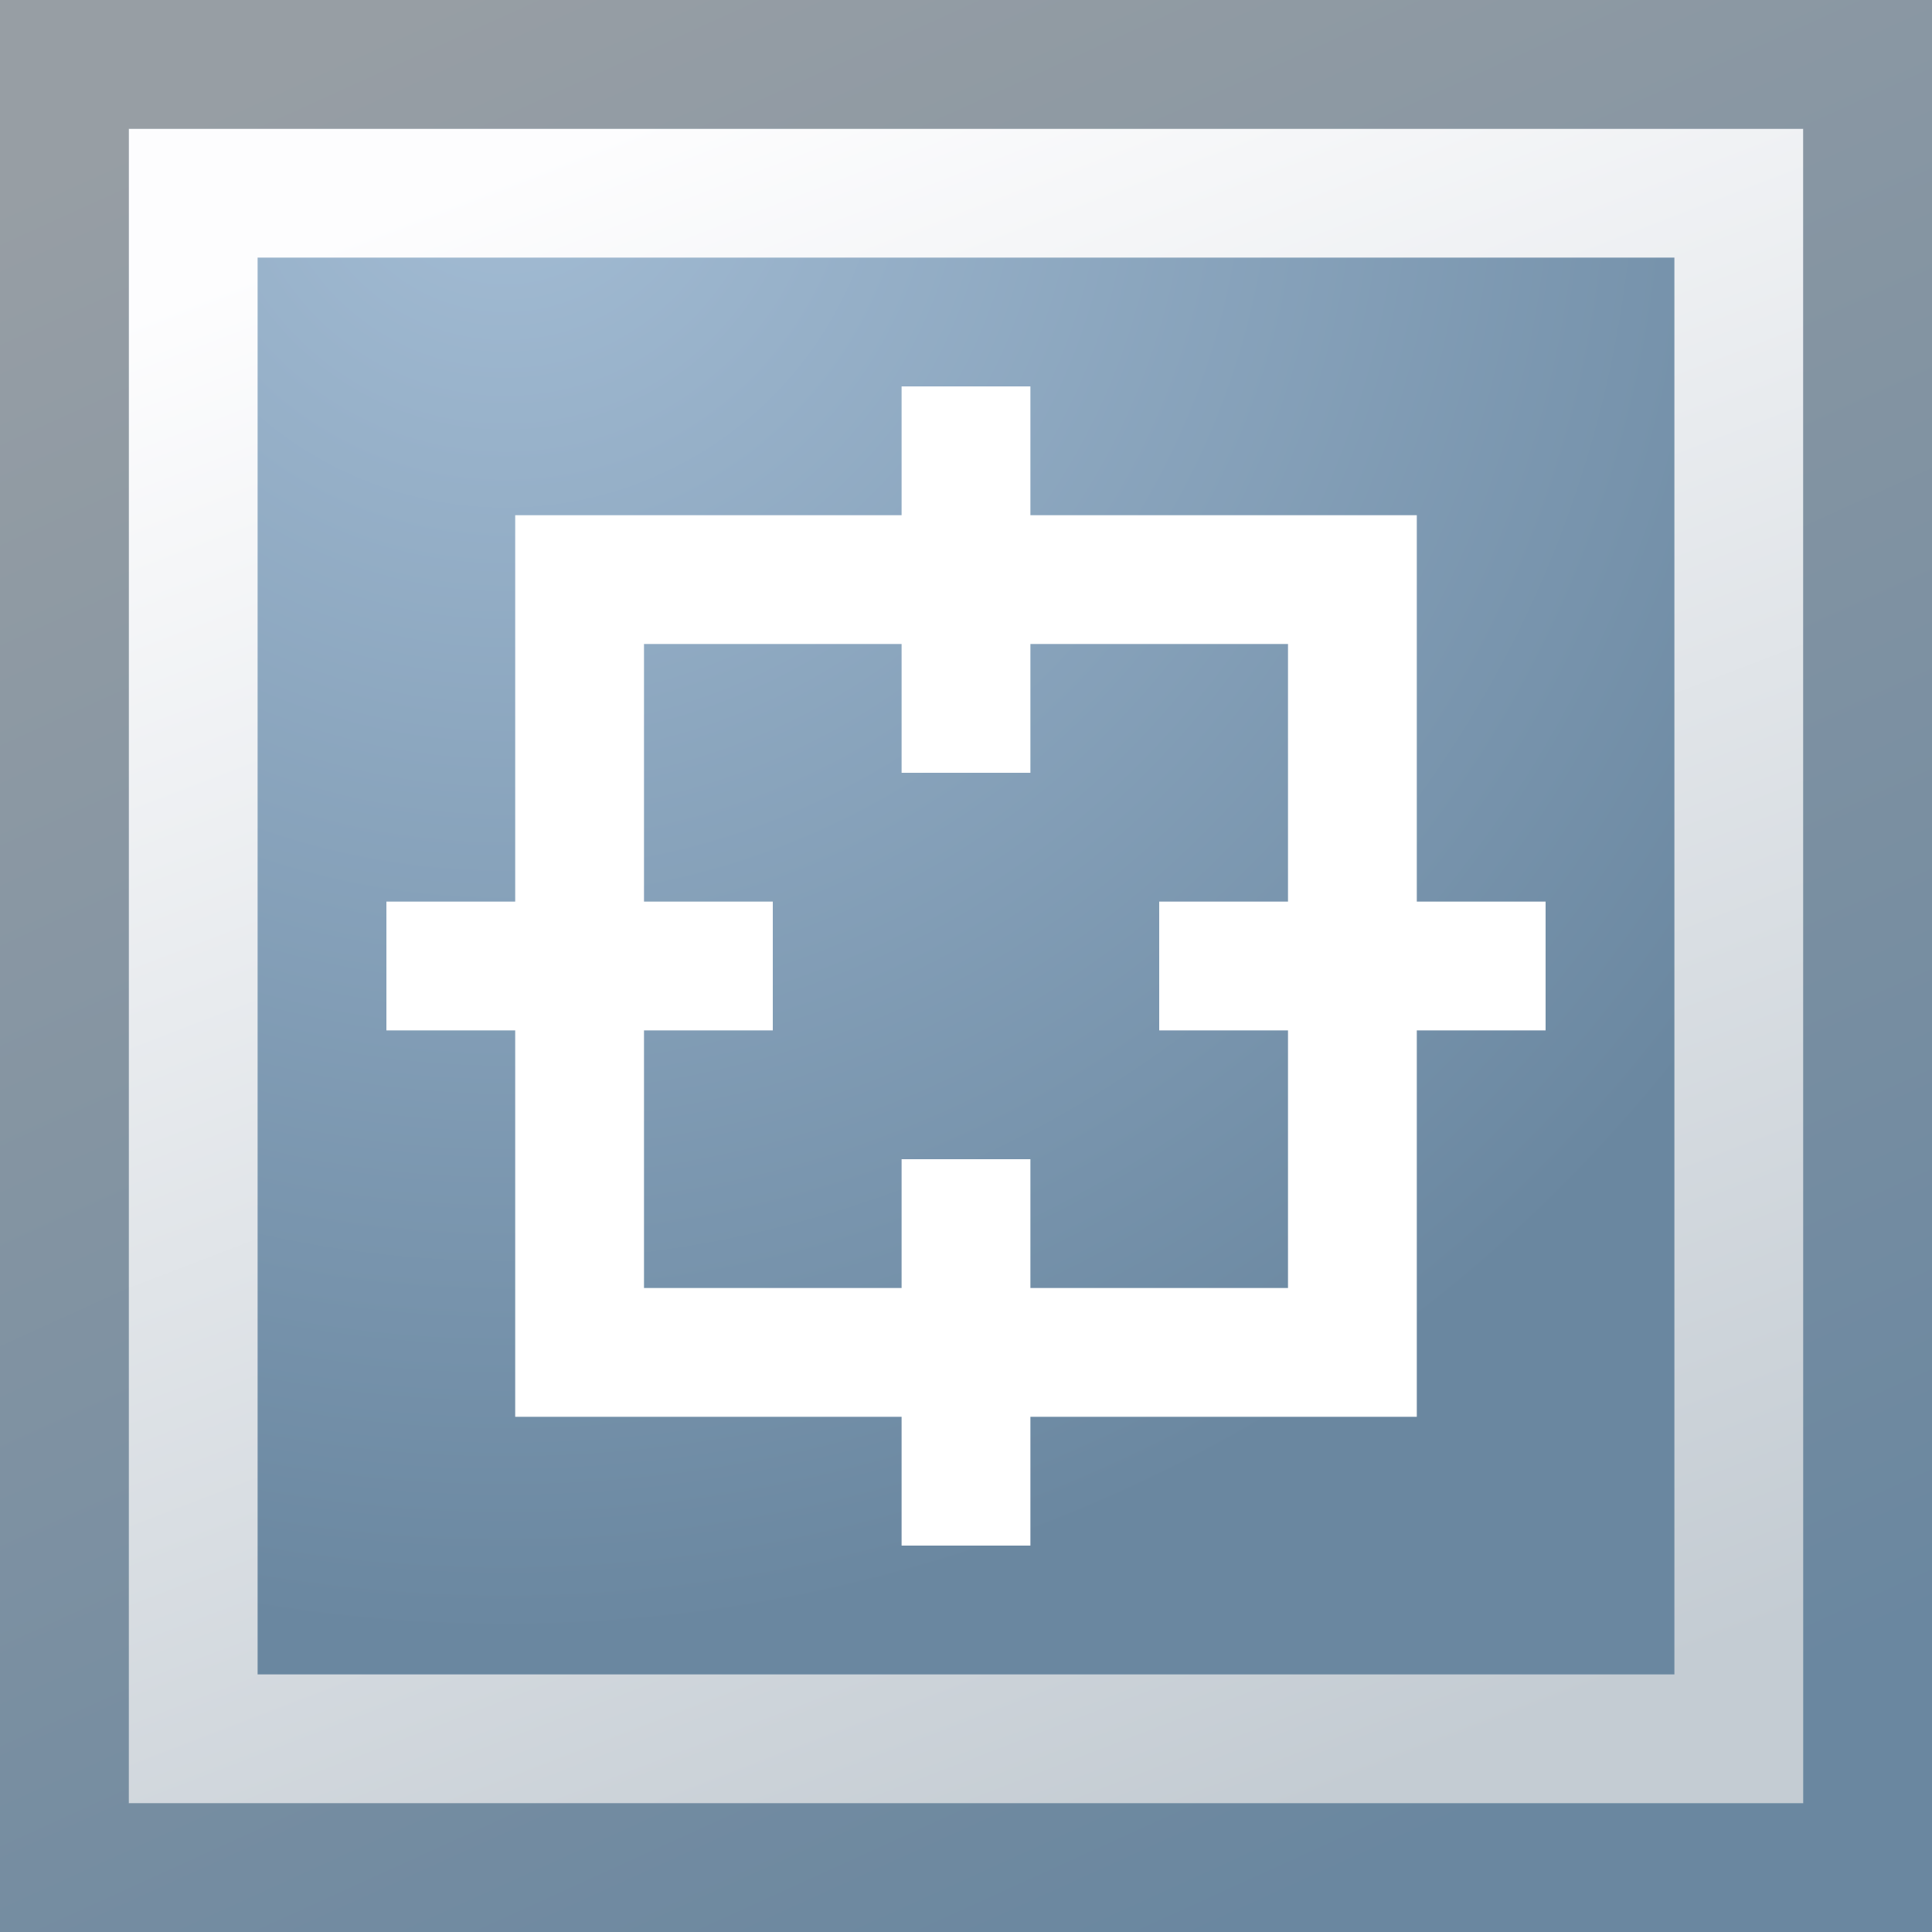
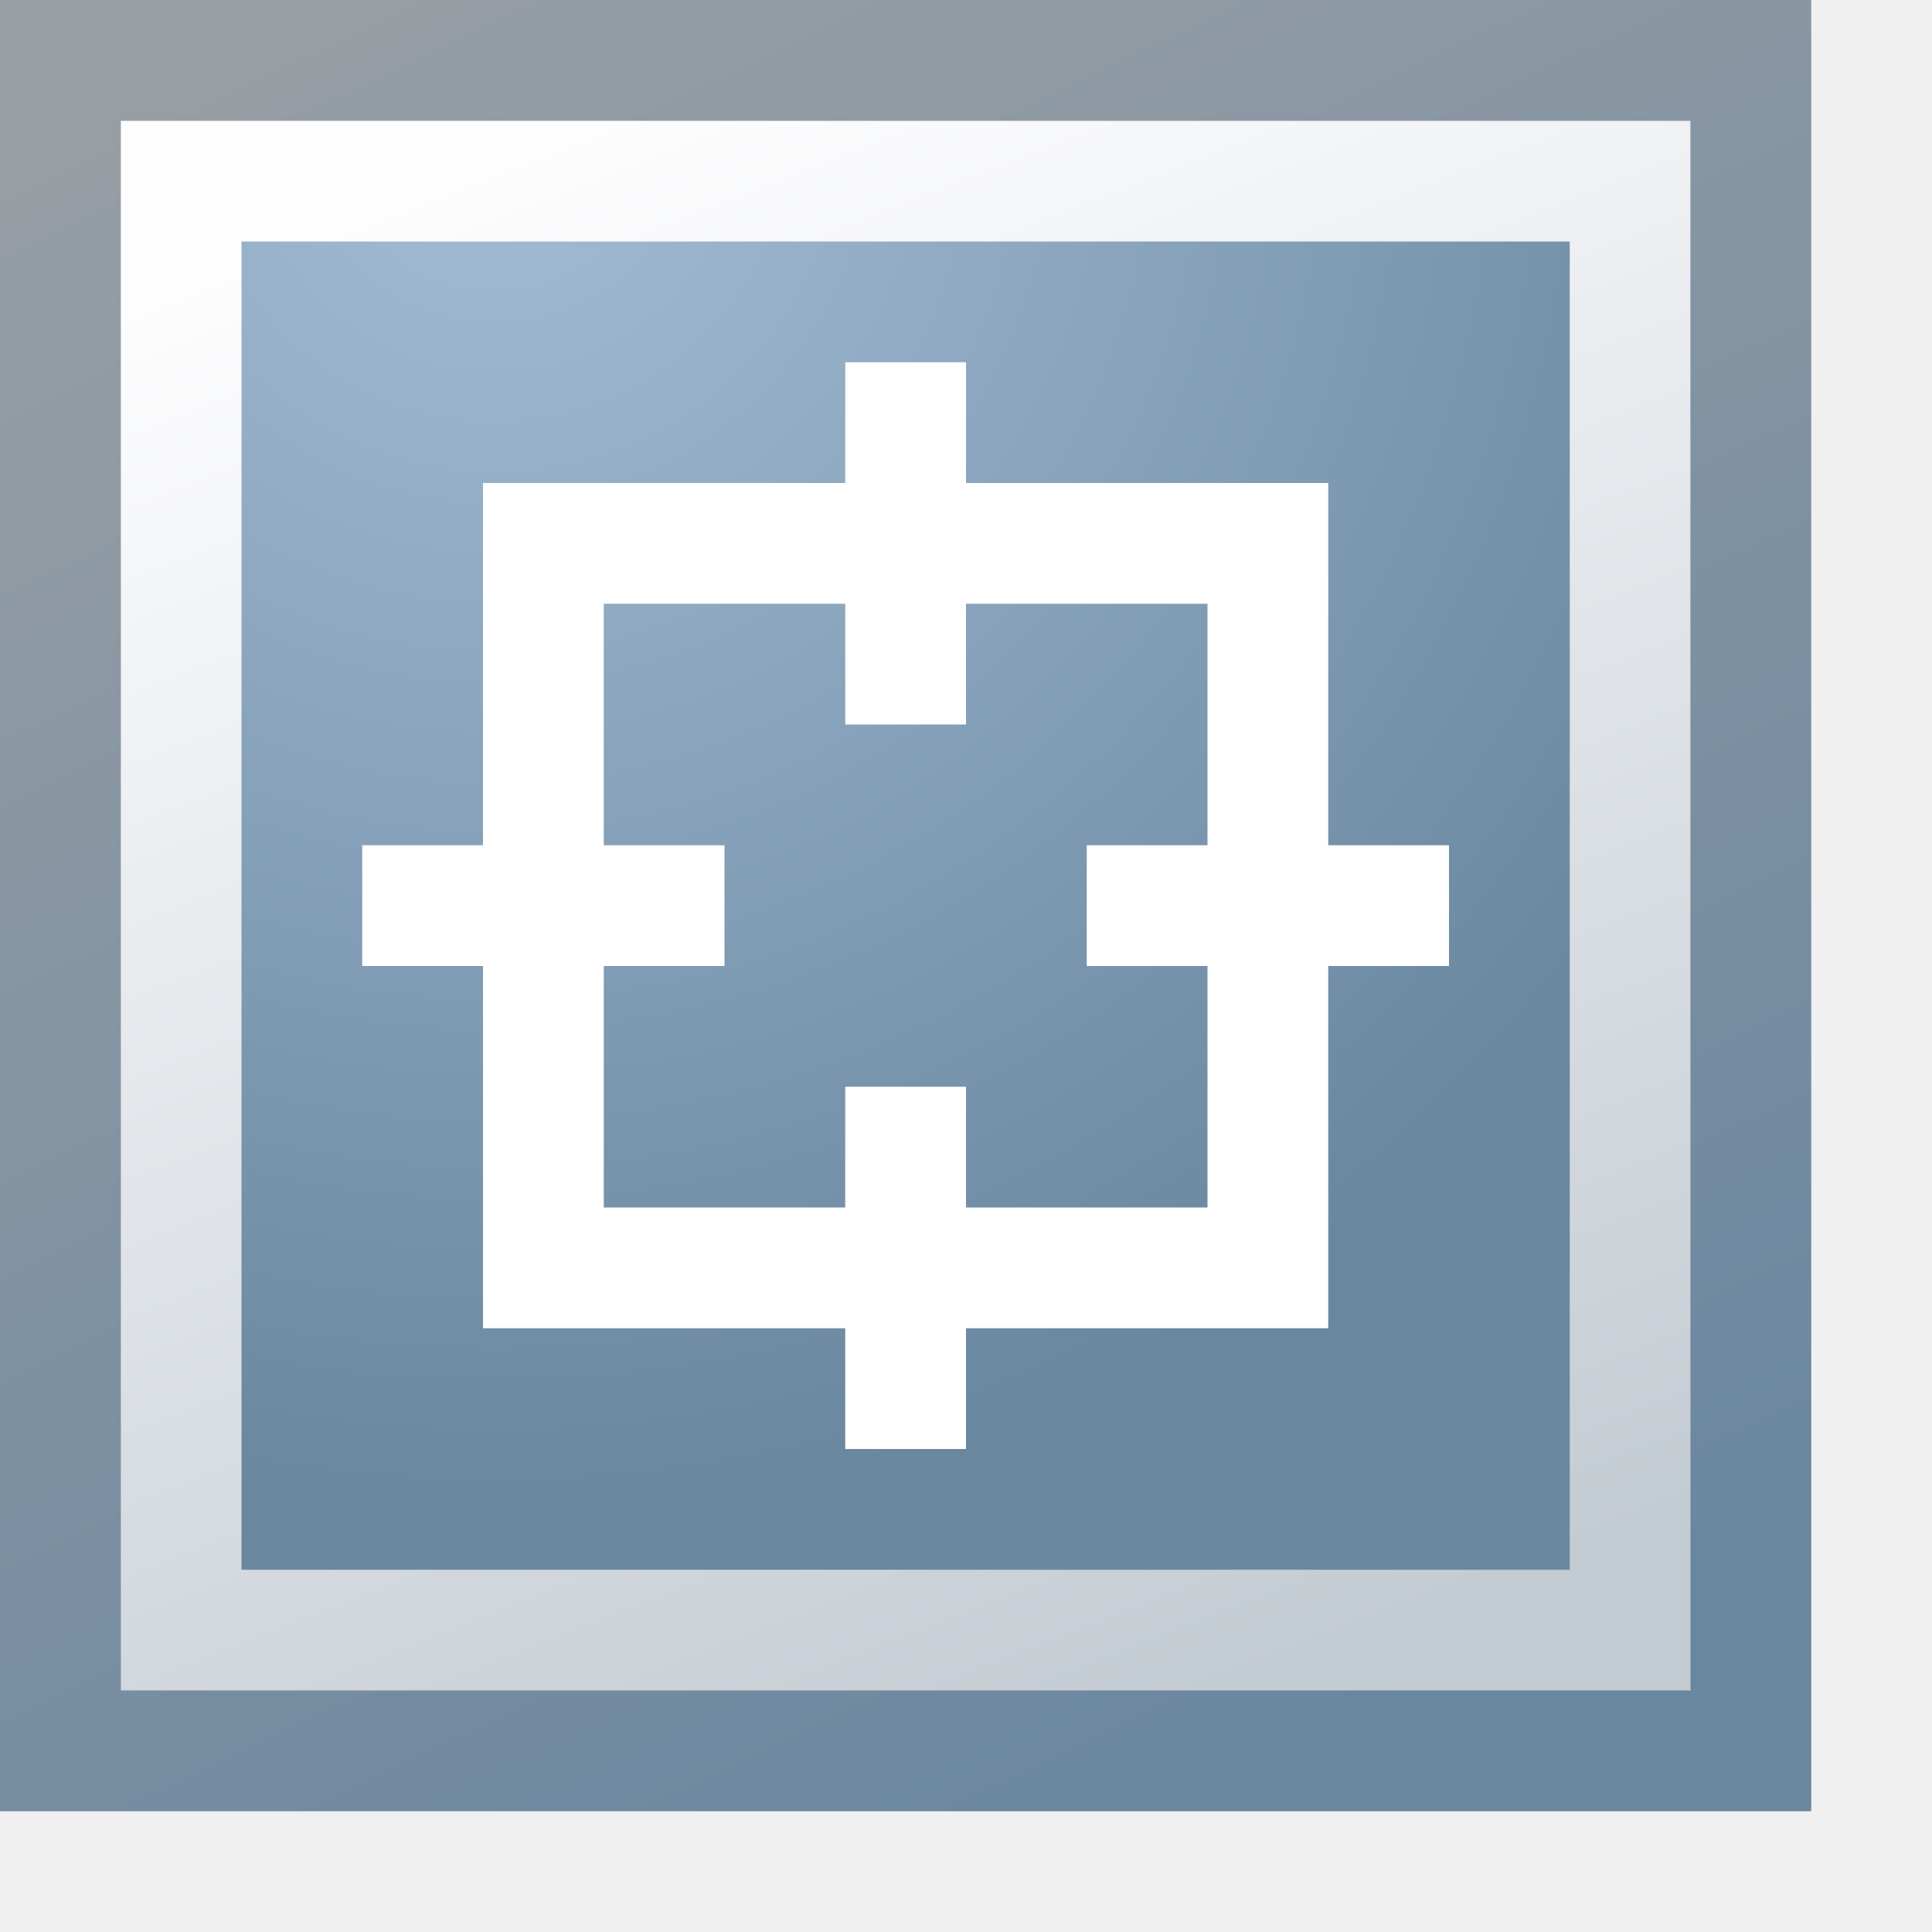
- <svg xmlns="http://www.w3.org/2000/svg" width="15" height="15" style="fill-rule:evenodd">
-   <path style="fill:url(#a)" d="M1 1h13v13H1z" />
-   <path d="M14 1H1v13h13V1zm-1 1v11H2V2h11z" style="fill:url(#b)" />
-   <path d="M15 15V0H0v15h15zM14 1H1v13h13V1z" style="fill:url(#c)" />
-   <path d="M5 5h2v1h1V5h2v2H9v1h1v2H8V9H7v1H5V8h1V7H5V5zm2-2h1v1h3v3h1v1h-1v3H8v1H7v-1H4V8H3V7h1V4h3V3z" style="fill:#fff" />
+ <svg xmlns="http://www.w3.org/2000/svg" width="16px" height="16px" version="1.1" xml:space="preserve" style="fill-rule:evenodd;clip-rule:evenodd;stroke-linejoin:round;stroke-miterlimit:2;">
+   <rect x="1" y="1" width="13" height="13" style="fill:url(#_Radial1);" />
+   <path d="M14,1L1,1L1,14L14,14L14,1ZM13,2L13,13C13,13 2,13 2,13C2,13 2,2 2,2L13,2Z" style="fill:url(#_Linear2);" />
+   <path d="M15,15L15,0L-0,0L0,15L15,15ZM14,1L1,1L1,14L14,14L14,1Z" style="fill:url(#_Linear3);" />
+   <path d="M5,5L7,5L7,6L8,6L8,5L10,5L10,7L9,7L9,8L10,8L10,10L8,10L8,9L7,9L7,10L5,10L5,8L6,8L6,7L5,7L5,5ZM7,3L8,3L8,4L11,4L11,7L12,7L12,8L11,8L11,11L8,11L8,12L7,12L7,11L4,11L4,8L3,8L3,7L4,7L4,4L7,4L7,3Z" style="fill:#fff;" />
  <defs>
-     <linearGradient id="b" x1="0" y1="0" x2="1" y2="0" gradientUnits="userSpaceOnUse" gradientTransform="matrix(5 13 -13 5 5 1)">
+     <radialGradient id="_Radial1" cx="0" cy="0" r="1" gradientUnits="userSpaceOnUse" gradientTransform="matrix(10,6,-6,10,4,1)">
+       <stop offset="0" style="stop-color:#a4bdd5;stop-opacity:1" />
+       <stop offset="1" style="stop-color:#6a87a0;stop-opacity:1" />
+     </radialGradient>
+     <linearGradient id="_Linear2" x1="0" y1="0" x2="1" y2="0" gradientUnits="userSpaceOnUse" gradientTransform="matrix(5,13,-13,5,5,1)">
      <stop offset="0" style="stop-color:#fdfdfe;stop-opacity:1" />
      <stop offset="1" style="stop-color:#c4ccd3;stop-opacity:1" />
    </linearGradient>
-     <linearGradient id="c" x1="0" y1="0" x2="1" y2="0" gradientUnits="userSpaceOnUse" gradientTransform="matrix(7 15 -15 7 3 0)">
+     <linearGradient id="_Linear3" x1="0" y1="0" x2="1" y2="0" gradientUnits="userSpaceOnUse" gradientTransform="matrix(7,15,-15,7,3,0)">
      <stop offset="0" style="stop-color:#979ea4;stop-opacity:1" />
      <stop offset="1" style="stop-color:#6a87a0;stop-opacity:1" />
    </linearGradient>
-     <radialGradient id="a" cx="0" cy="0" r="1" gradientUnits="userSpaceOnUse" gradientTransform="matrix(10 6 -6 10 4 1)">
-       <stop offset="0" style="stop-color:#a4bdd5;stop-opacity:1" />
-       <stop offset="1" style="stop-color:#6a87a0;stop-opacity:1" />
-     </radialGradient>
  </defs>
</svg>
